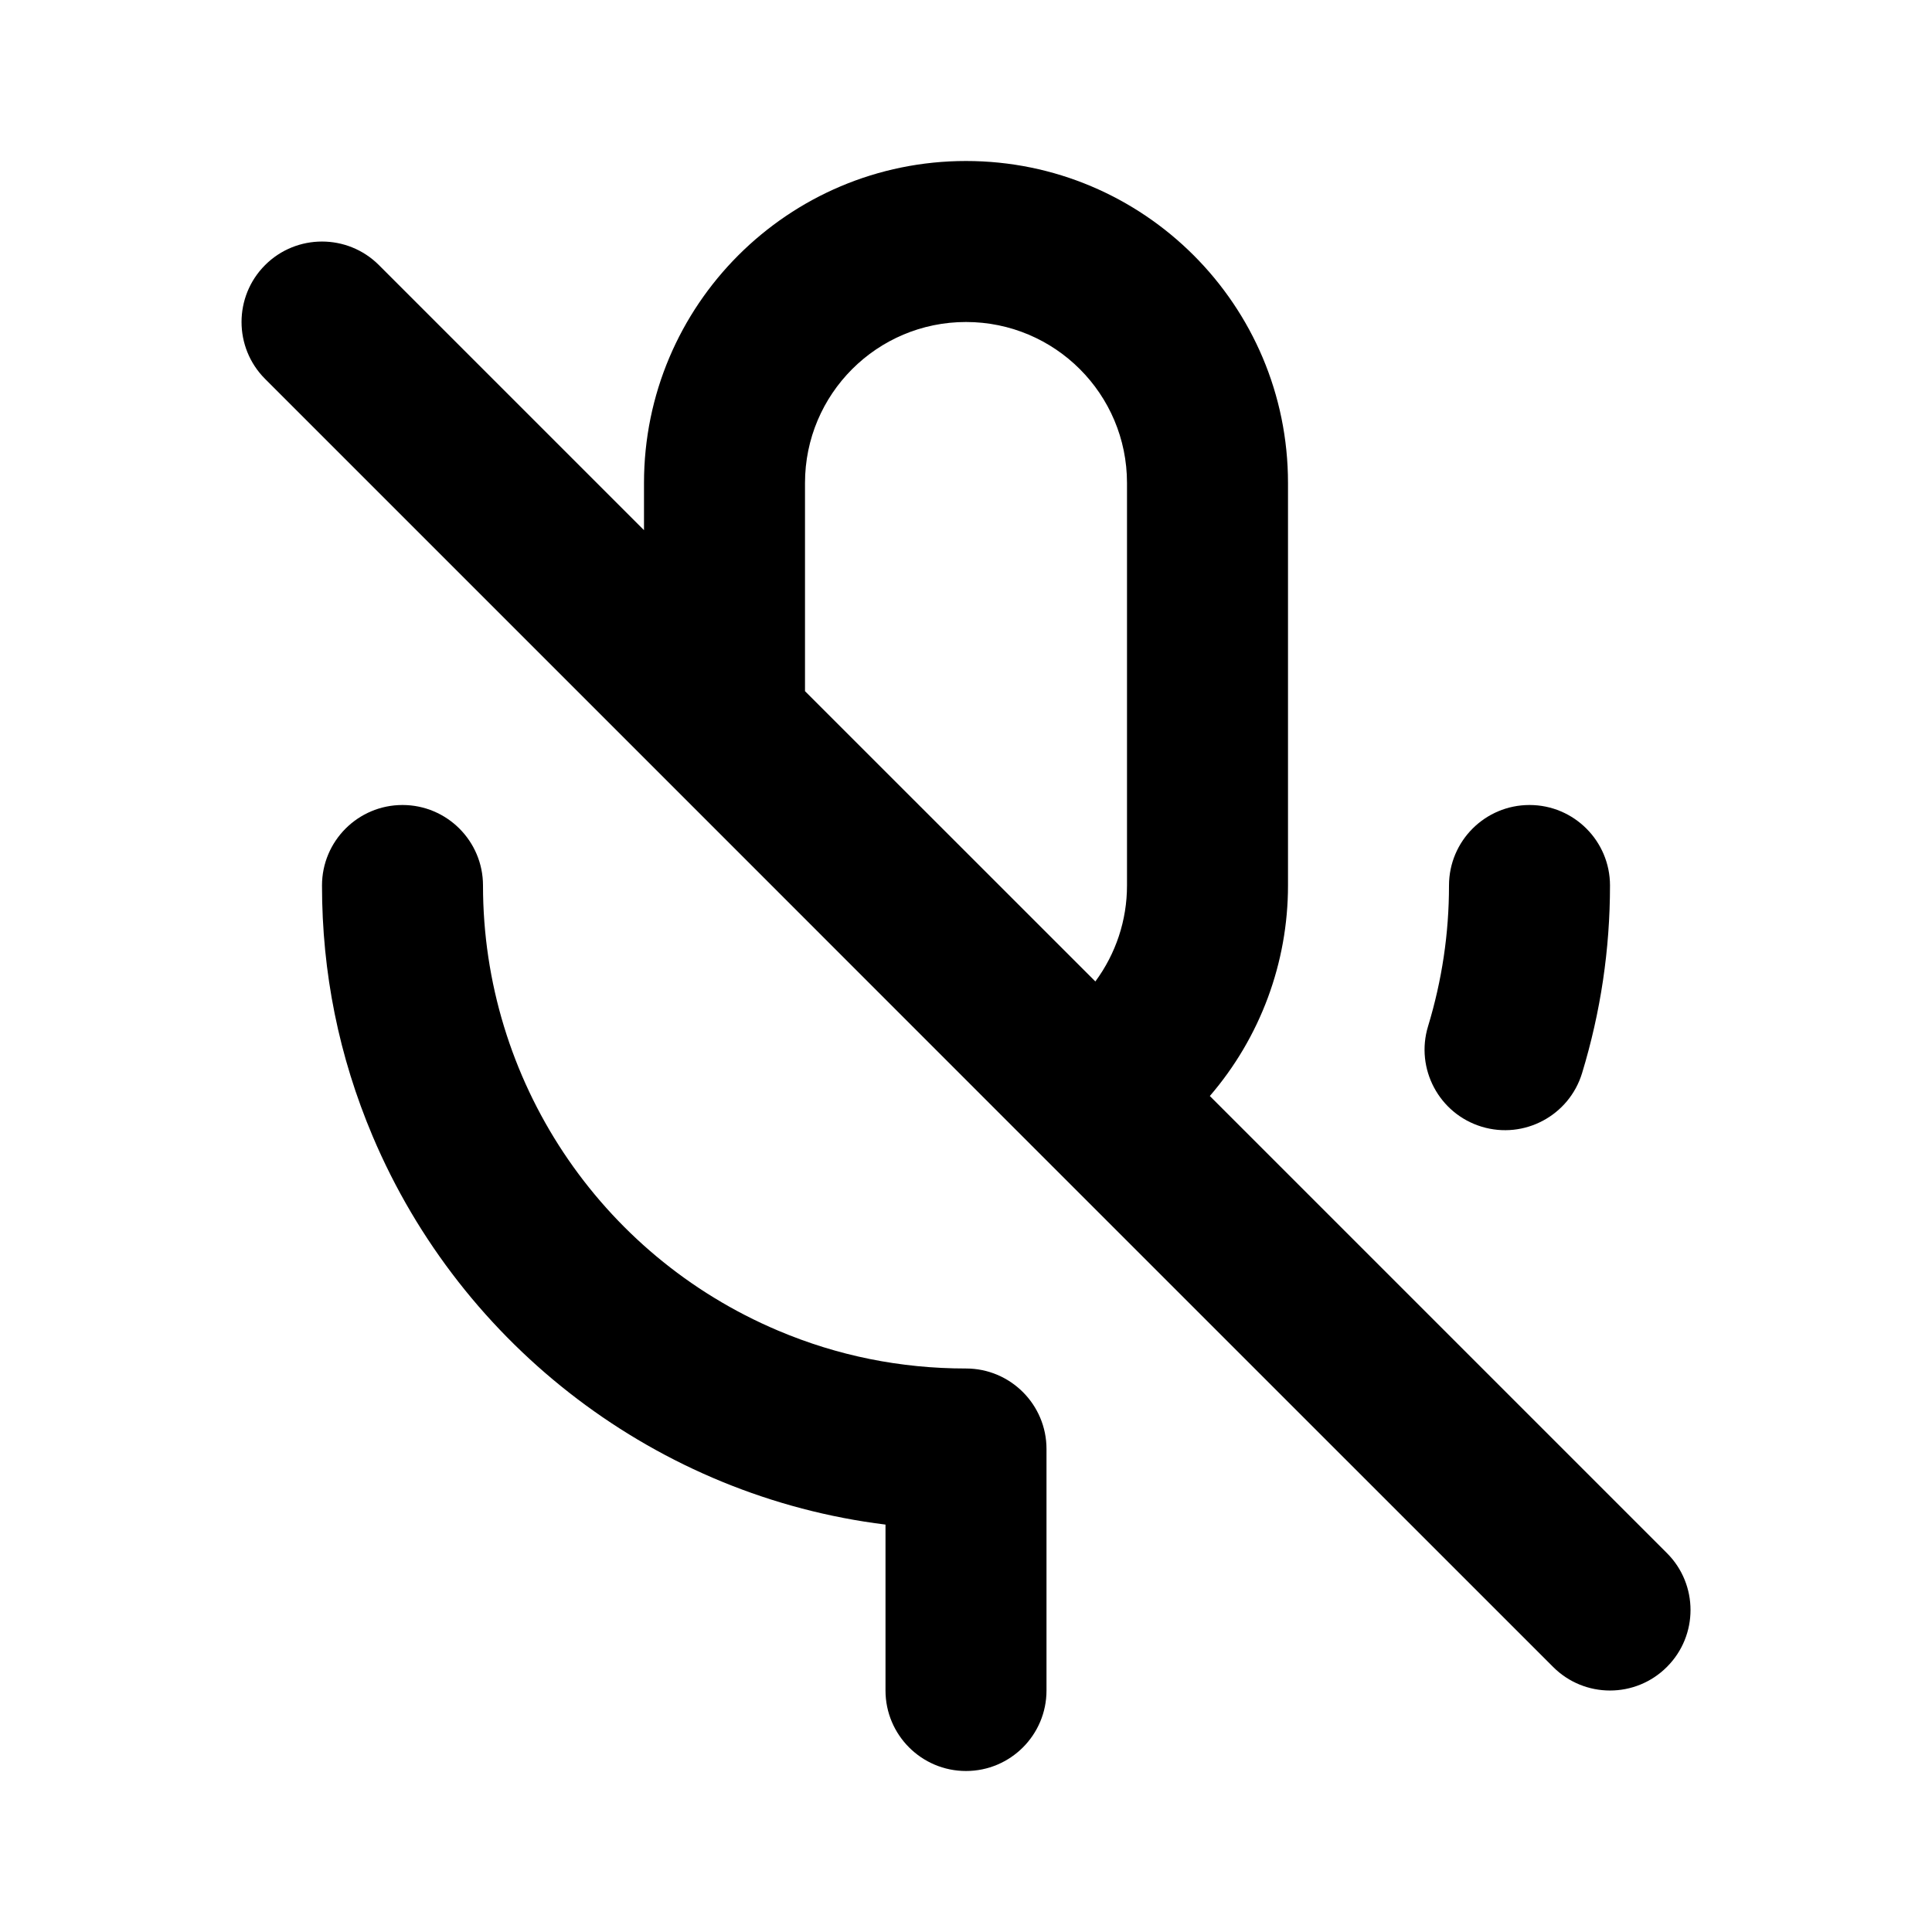
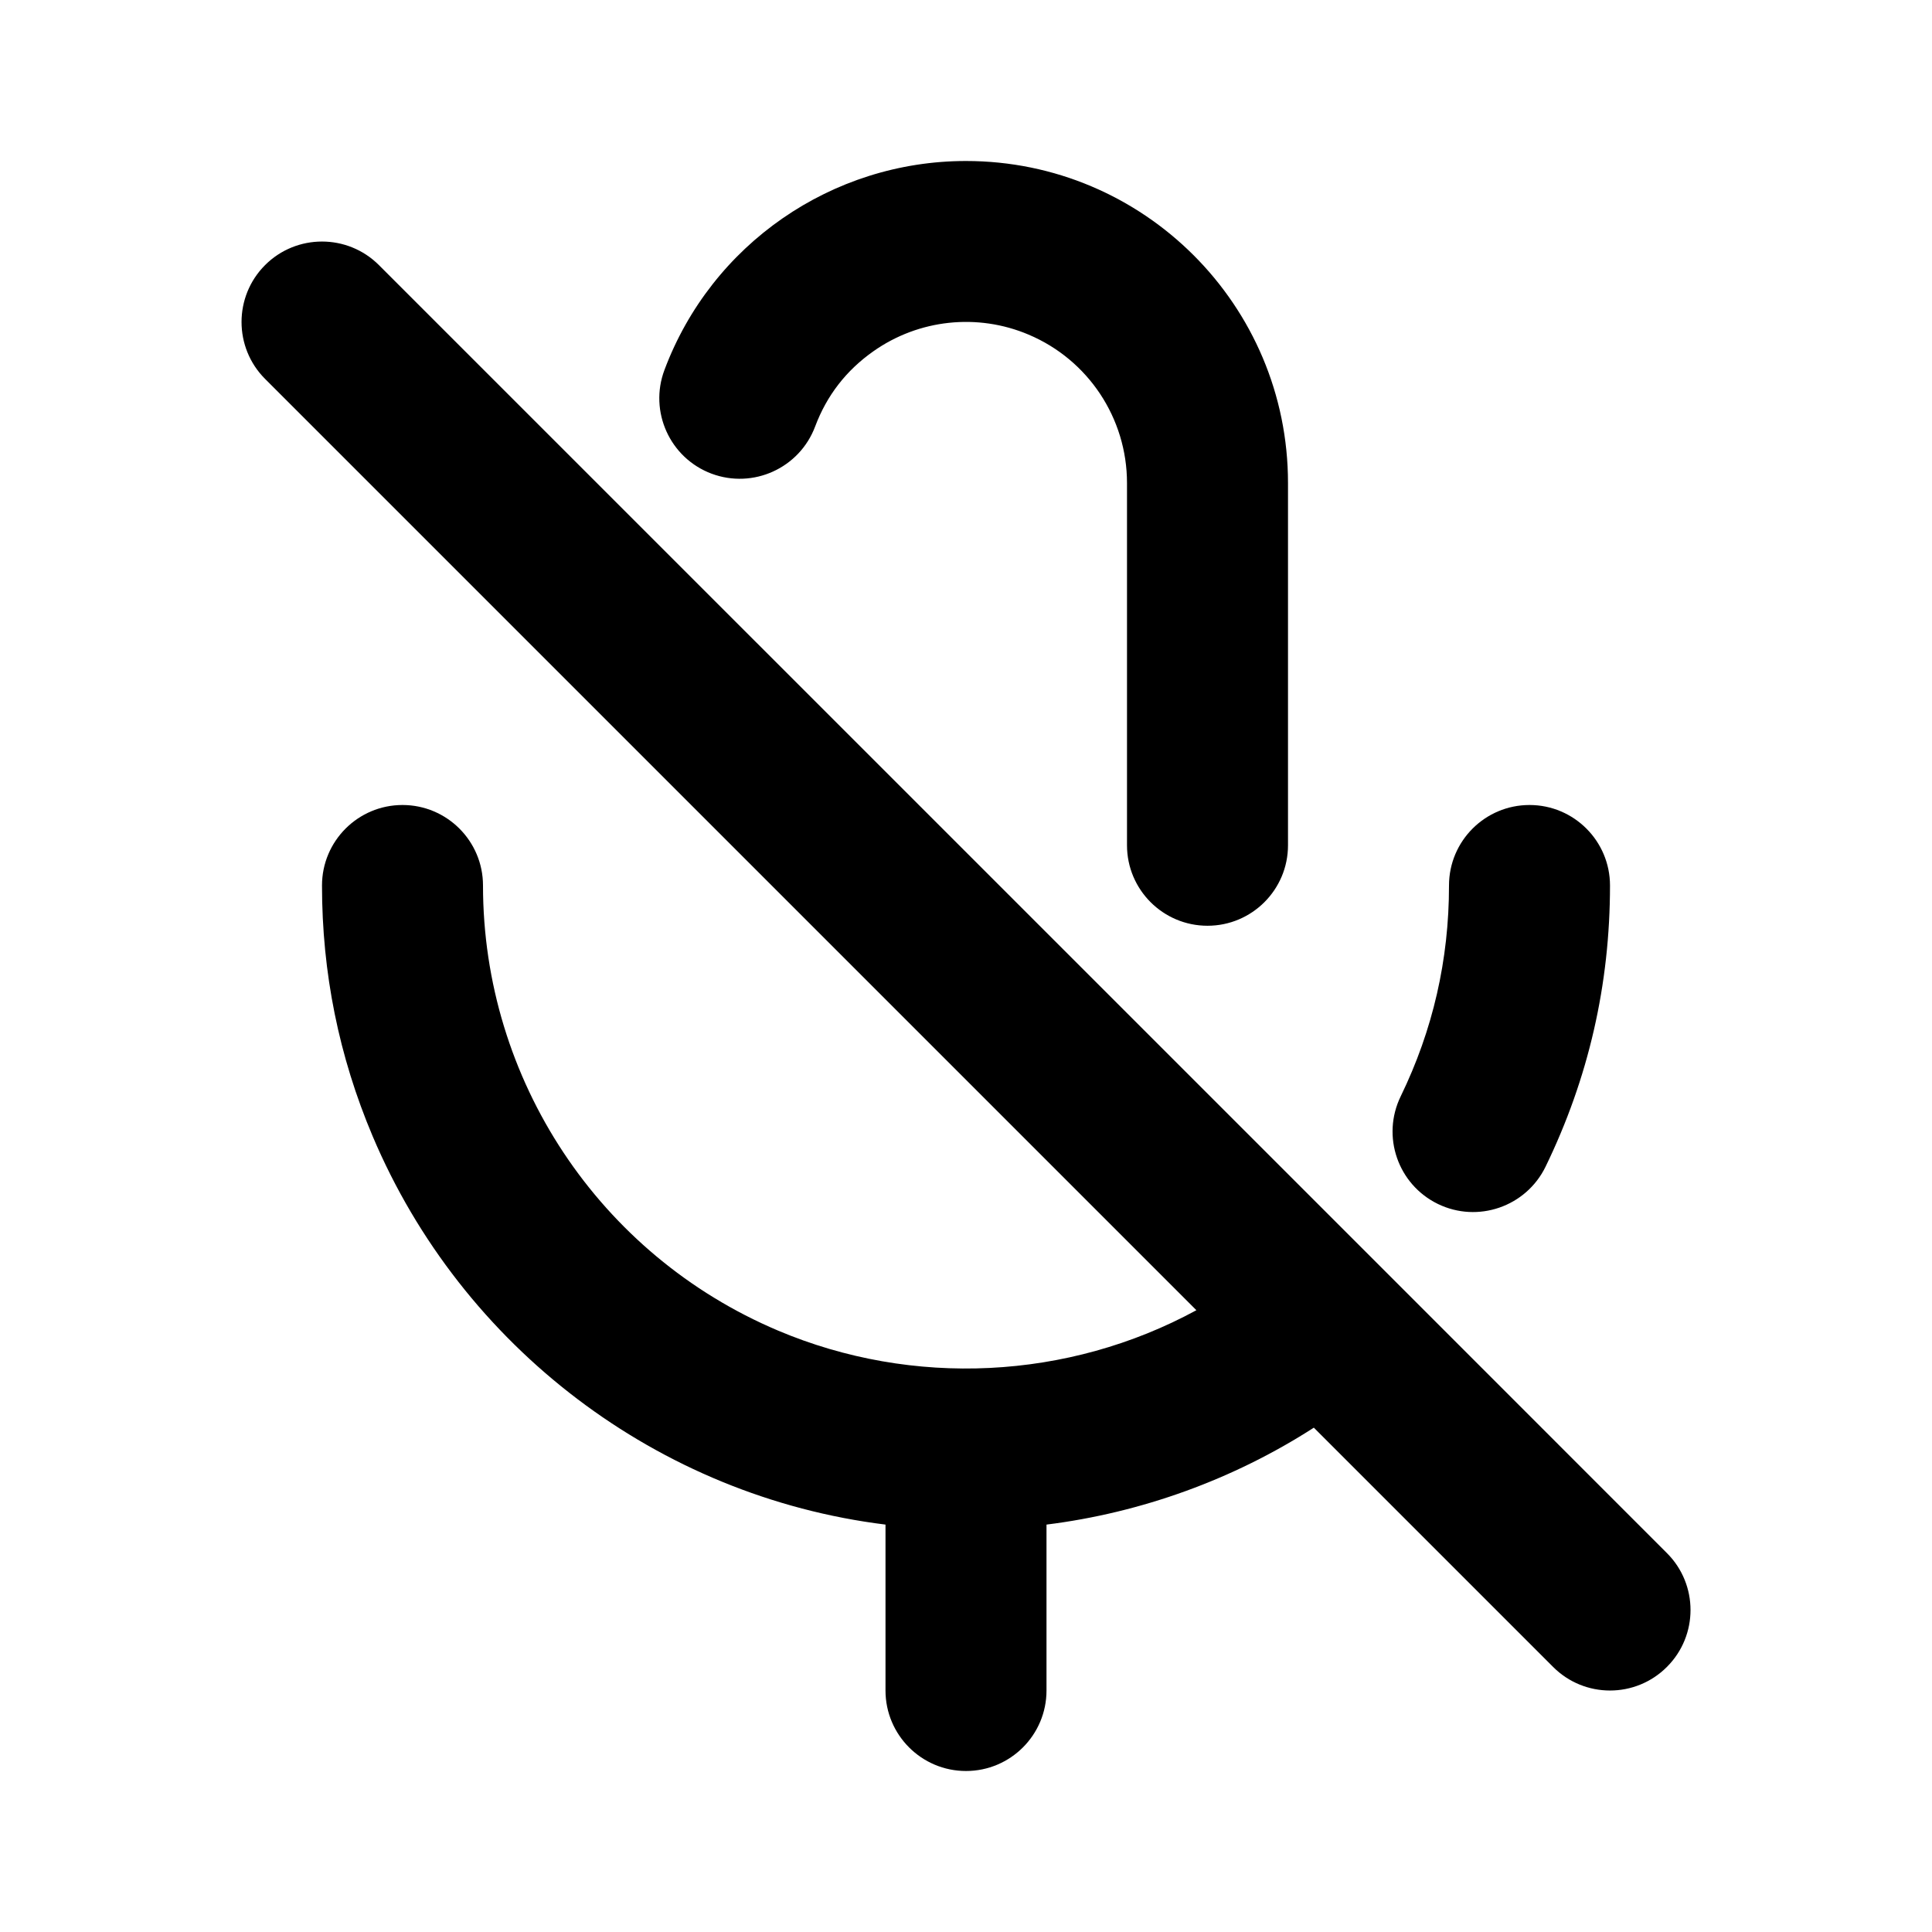
<svg xmlns="http://www.w3.org/2000/svg" width="24" height="24" viewBox="0 0 24 24" fill="none">
-   <path d="M3.293 4.707C2.903 4.317 2.903 3.683 3.293 3.293C3.683 2.903 4.317 2.903 4.707 3.293L8 6.586V6C8 3.791 9.791 2 12 2C14.209 2 16 3.791 16 6V11C16 11.961 15.655 12.888 15.029 13.615L20.707 19.293C21.098 19.683 21.098 20.317 20.707 20.707C20.317 21.098 19.683 21.098 19.293 20.707L12.854 14.269L8.293 9.707ZM13.607 12.192C13.862 11.846 14 11.432 14 11V6C14 4.895 13.105 4 12 4C10.895 4 10 4.895 10 6V8.586ZM6 11C6 13.412 7.443 15.589 9.665 16.529C10.407 16.843 11.186 17 12 17C12.552 17 13 17.448 13 18V21C13 21.552 12.552 22 12 22C11.448 22 11 21.552 11 21V18.939C8.177 18.59 5.738 16.735 4.629 14.114C4.21 13.123 4 12.085 4 11C4 10.448 4.448 10 5 10C5.552 10 6 10.448 6 11ZM20 11C20 11.794 19.884 12.571 19.653 13.331C19.492 13.859 18.933 14.157 18.405 13.996C17.877 13.835 17.579 13.276 17.74 12.748C17.913 12.178 18 11.596 18 11C18 10.448 18.448 10 19 10C19.552 10 20 10.448 20 11Z" fill="black" />
+   <path d="M8.254 4.596C8.838 3.035 10.333 2 12 2C14.209 2 16 3.791 16 6V10.5C16 11.052 15.552 11.5 15 11.5C14.448 11.5 14 11.052 14 10.5V6C14 5.196 13.519 4.47 12.778 4.157C12.144 3.888 11.413 3.966 10.849 4.364C10.511 4.602 10.27 4.914 10.126 5.298C9.932 5.815 9.356 6.077 8.839 5.884C8.322 5.69 8.06 5.113 8.254 4.596ZM4.707 3.293L17.132 15.717L20.707 19.293C21.098 19.683 21.098 20.317 20.707 20.707C20.317 21.098 19.683 21.098 19.293 20.707L16.321 17.735C15.322 18.378 14.178 18.792 13 18.939V21C13 21.552 12.552 22 12 22C11.448 22 11 21.552 11 21V18.939C8.177 18.59 5.738 16.735 4.629 14.114C4.21 13.123 4 12.085 4 11C4 10.448 4.448 10 5 10C5.552 10 6 10.448 6 11C6 13.412 7.443 15.589 9.665 16.529C11.339 17.237 13.267 17.143 14.862 16.276L3.293 4.707C2.903 4.317 2.903 3.683 3.293 3.293C3.683 2.903 4.317 2.903 4.707 3.293ZM17.4 13.619C17.8 12.796 18 11.923 18 11C18 10.448 18.448 10 19 10C19.552 10 20 10.448 20 11C20 12.23 19.733 13.395 19.199 14.494C18.957 14.99 18.358 15.197 17.862 14.956C17.365 14.714 17.158 14.116 17.4 13.619Z" fill="black" />
</svg>
